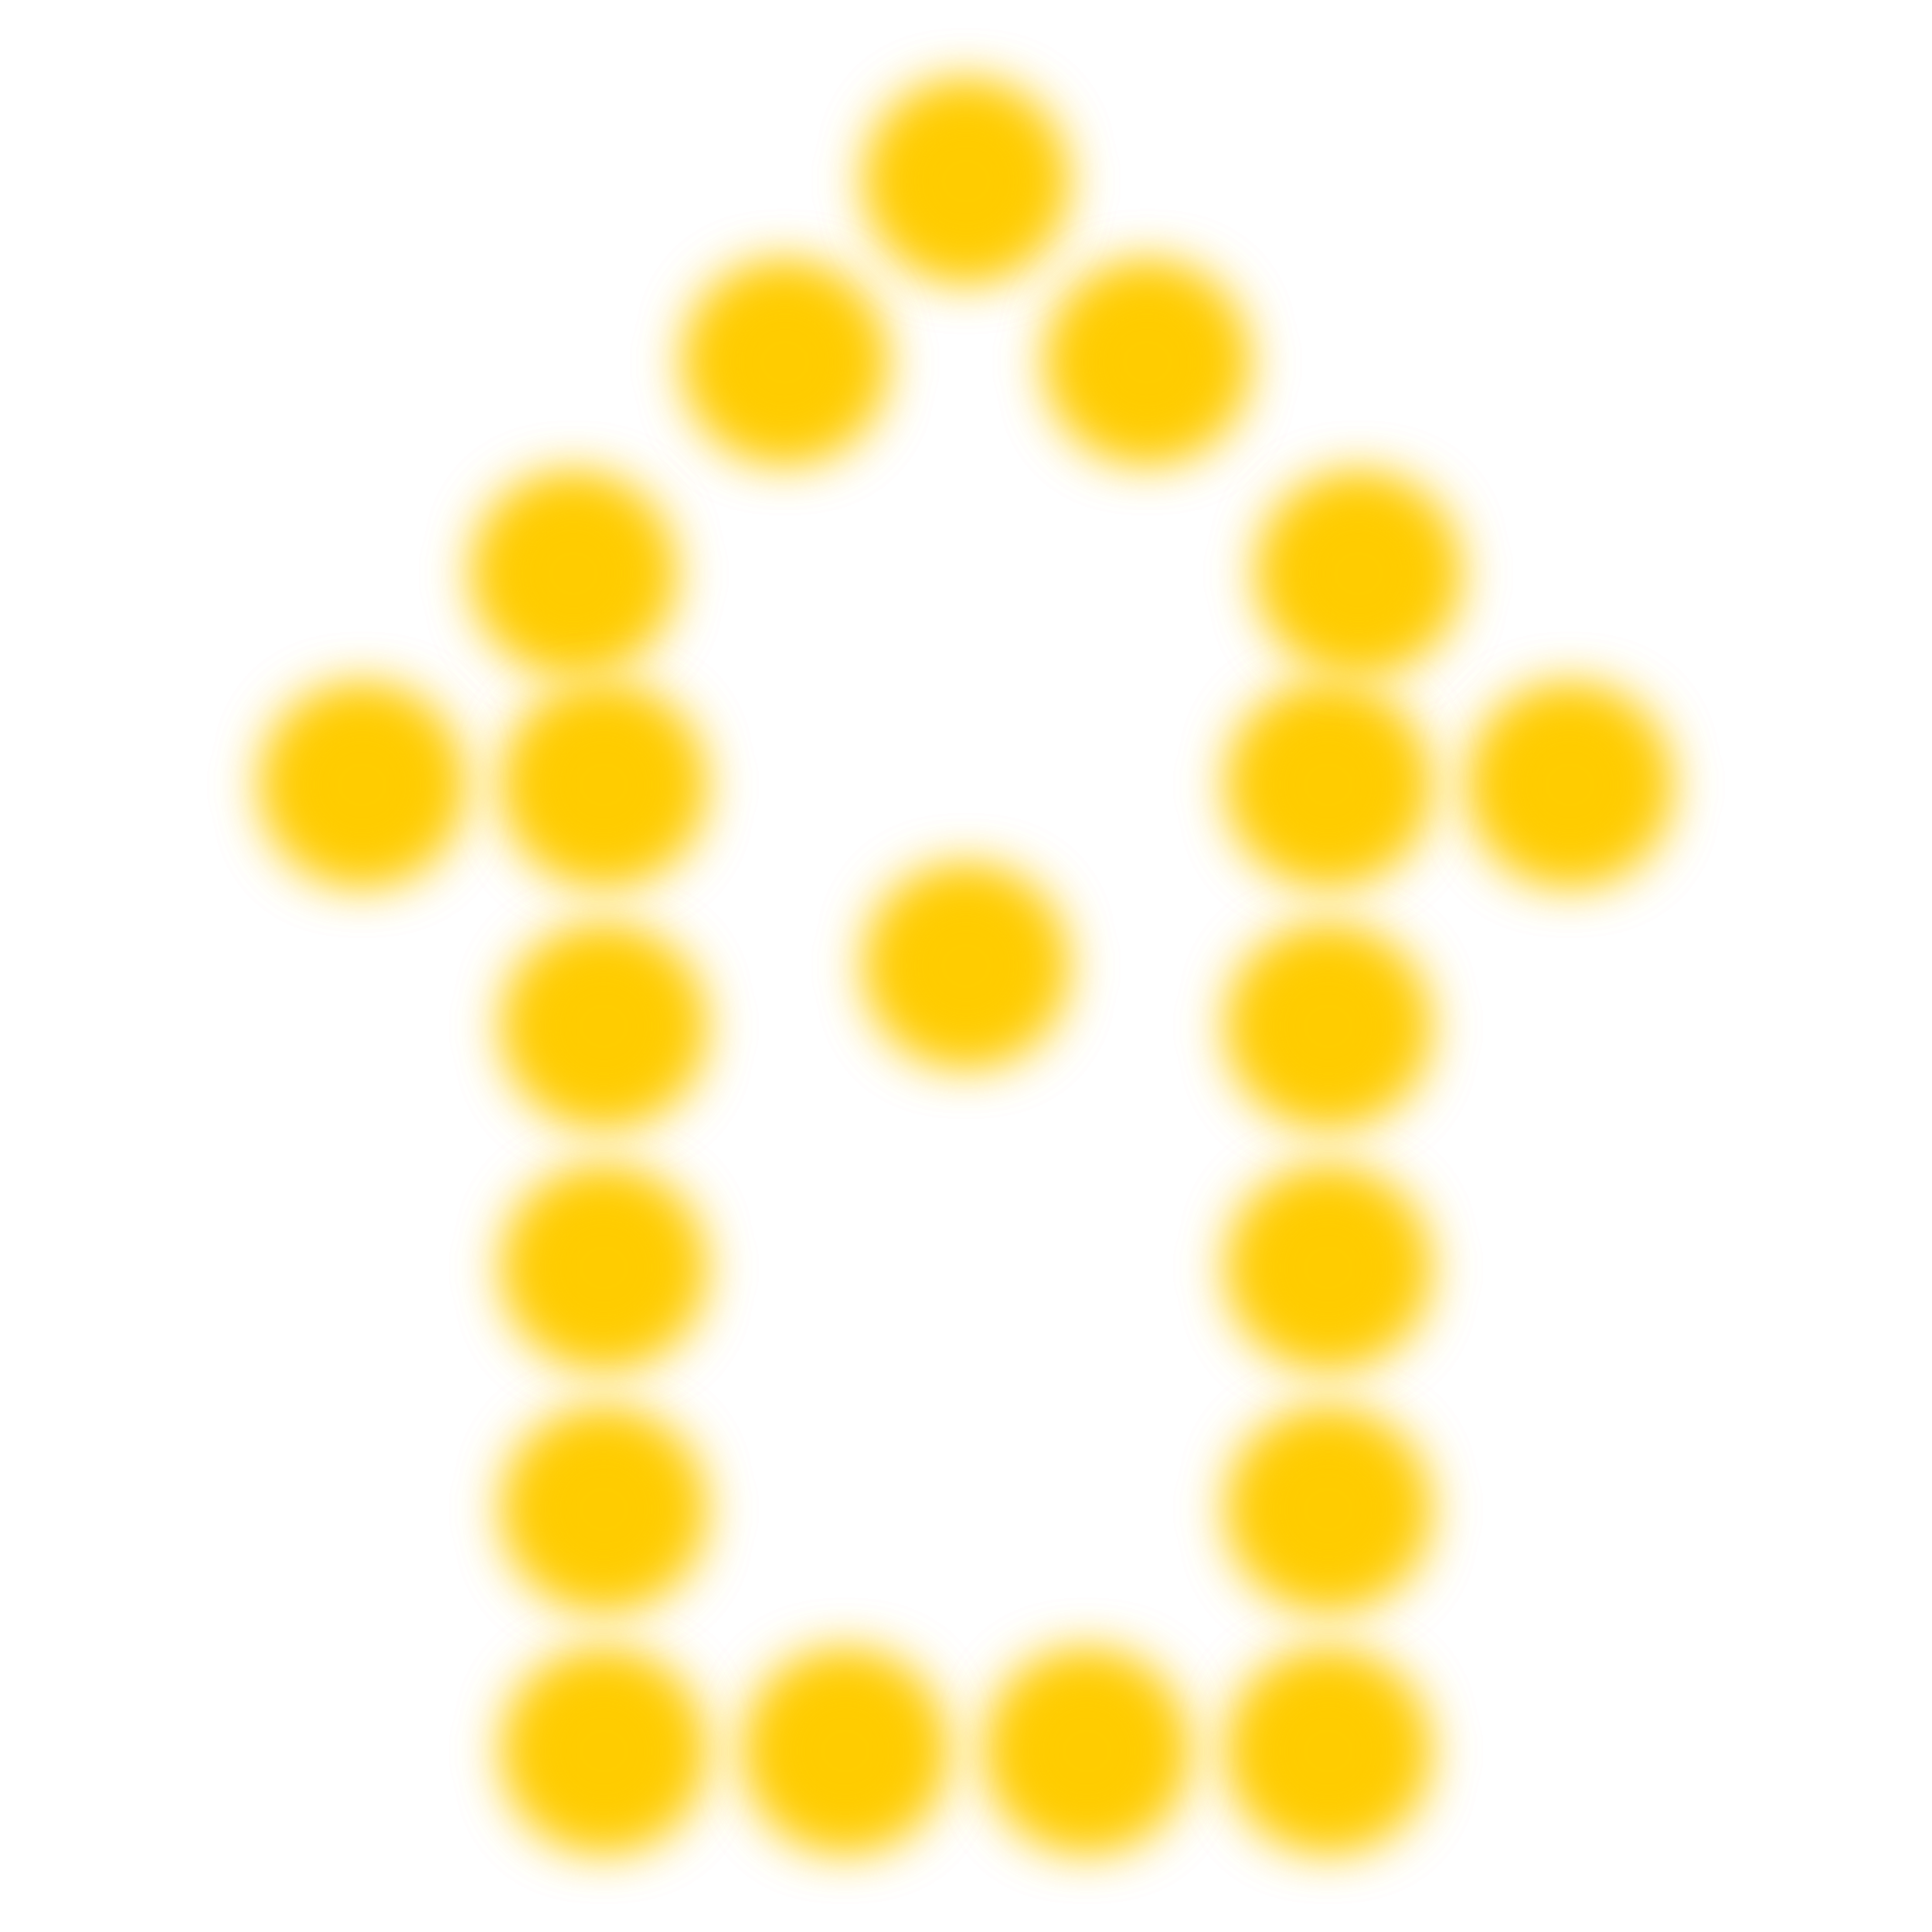
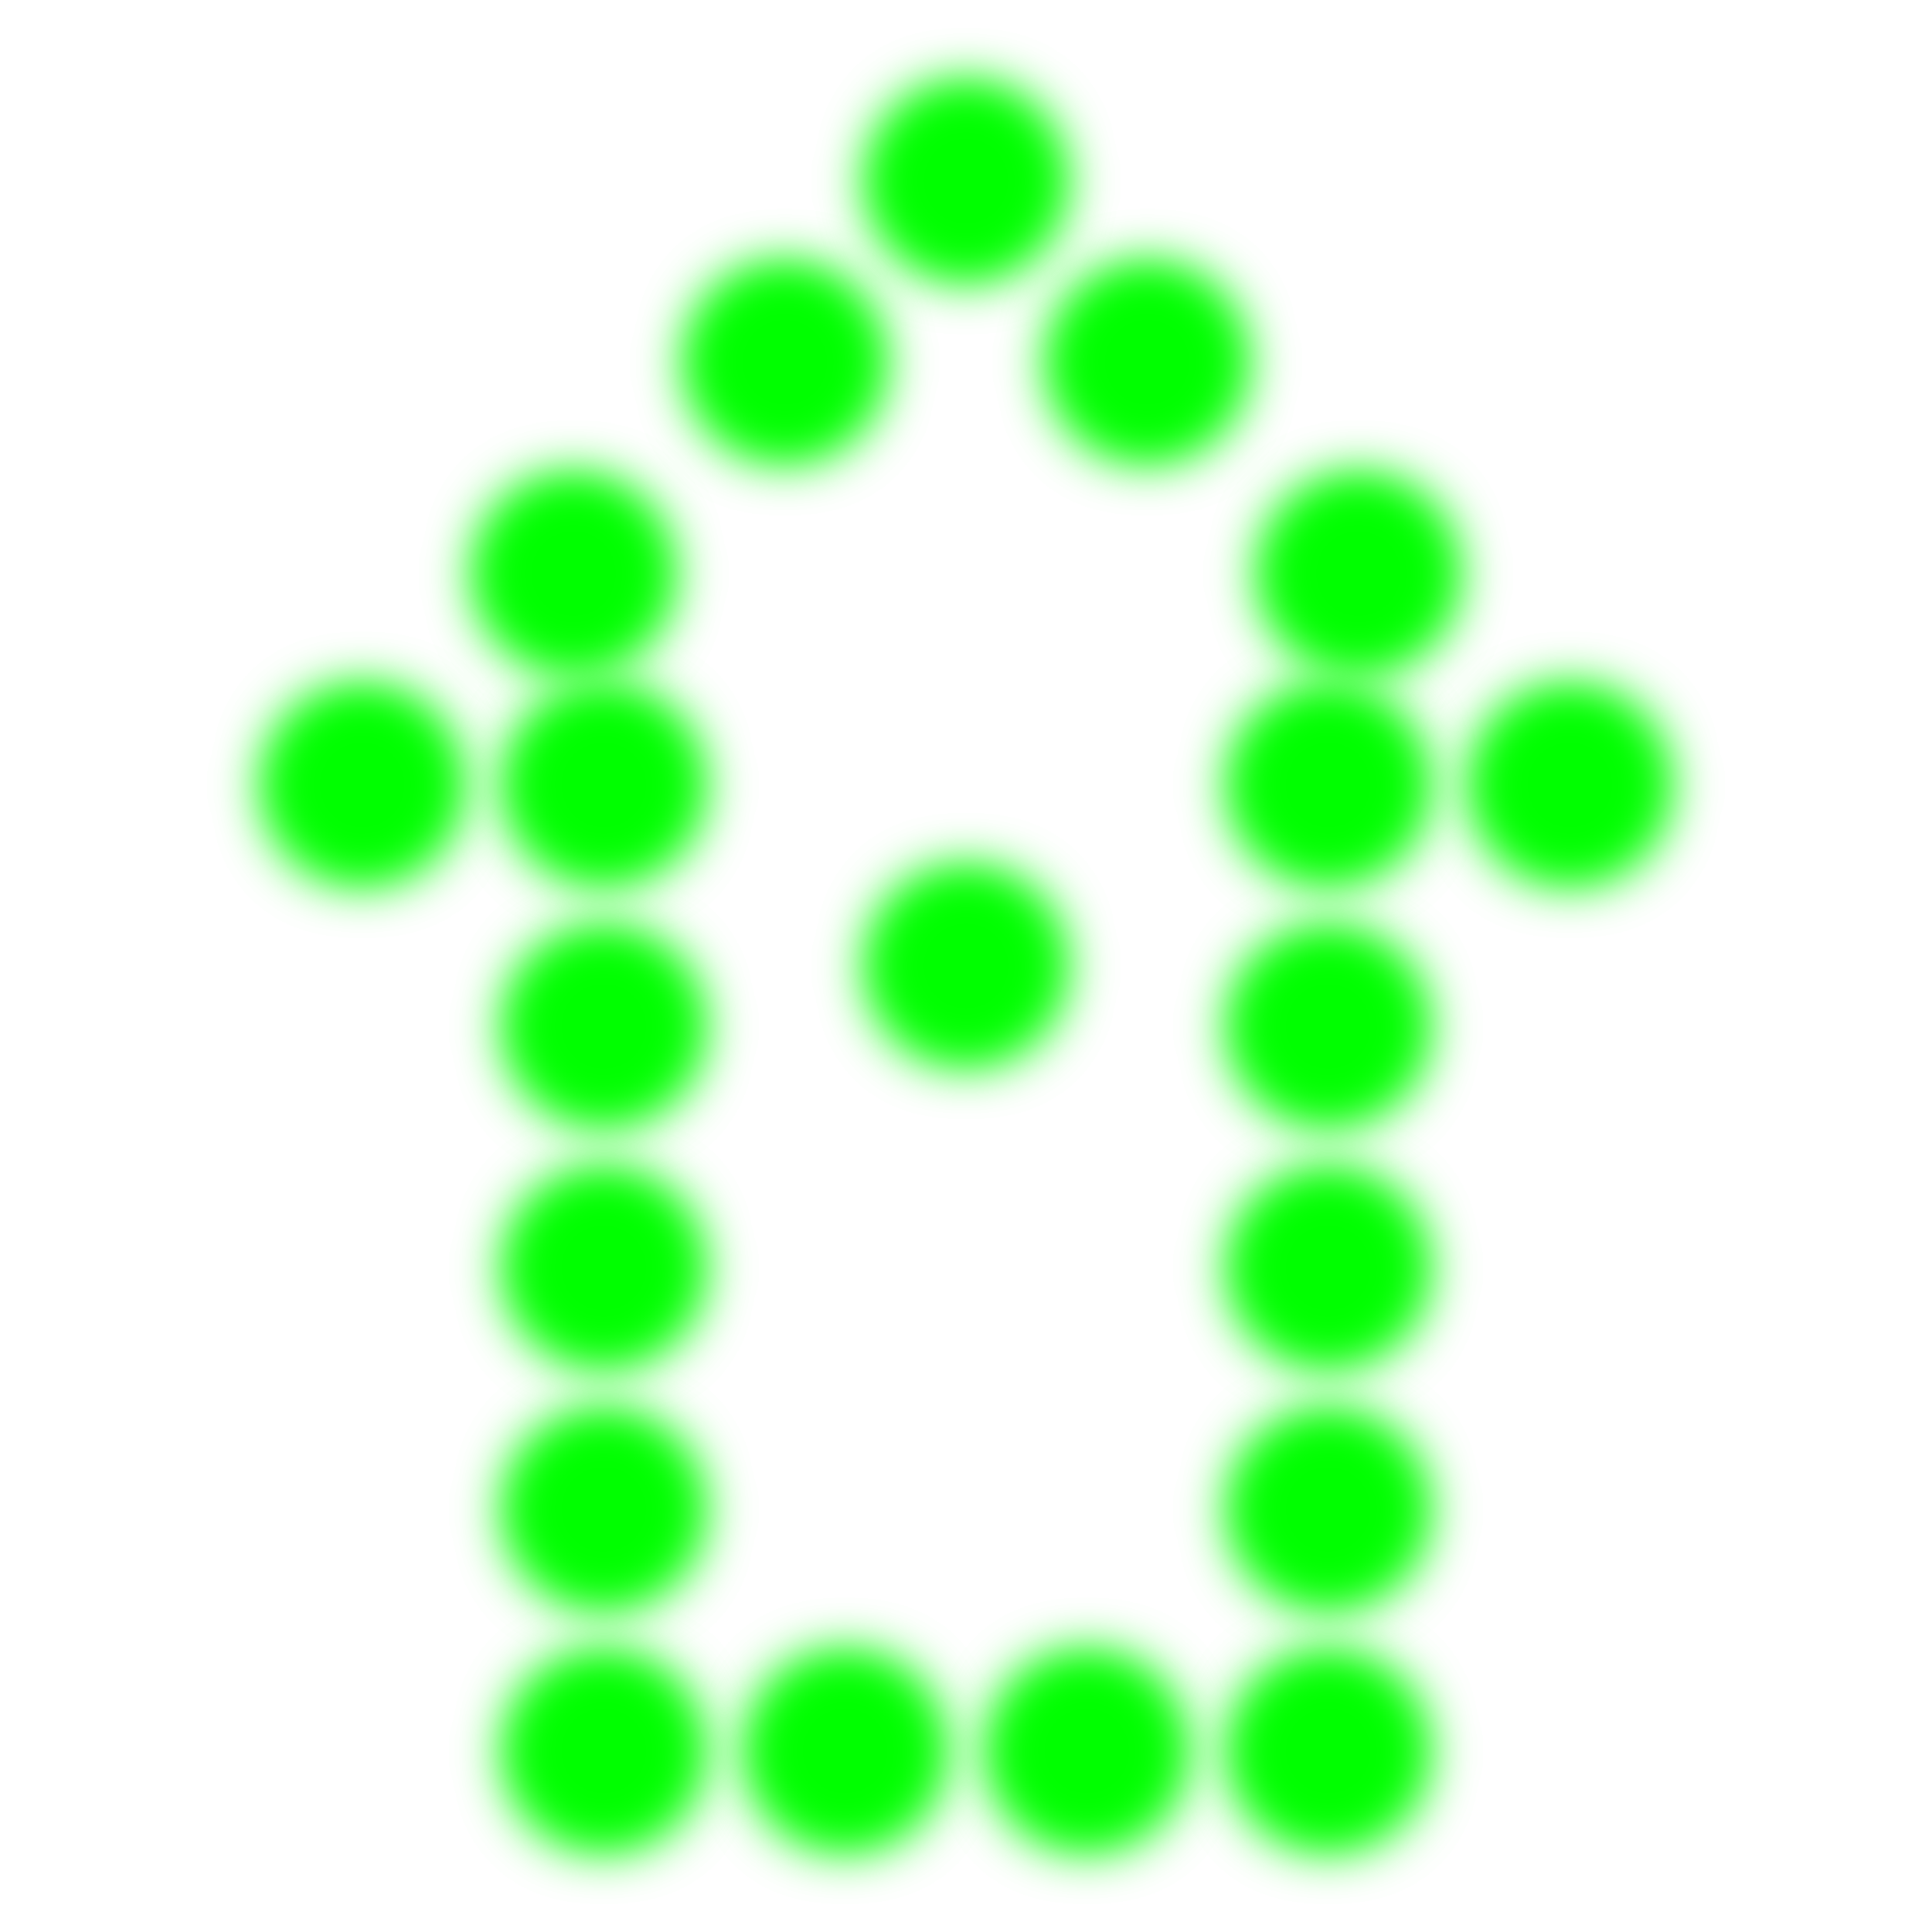
<svg xmlns="http://www.w3.org/2000/svg" xmlns:xlink="http://www.w3.org/1999/xlink" width="32" height="32" id="svg4150" version="1.1" viewBox="0 0 32 32">
  <defs id="defs4152">
    <filter id="filter3877" x="-0.36" width="1.72" y="-0.36" height="1.72">
      <feGaussianBlur stdDeviation="0.3" id="feGaussianBlur3879" />
    </filter>
  </defs>
  <g id="layer1">
-     <g id="g3957" transform="matrix(-1,0,0,-1,32,32)" style="fill:#ffcc00">
-       <path transform="matrix(1.5,0,0,1.5,-5,-4.2915346e-8)" d="M 11,2 A 1,1 0 0 1 10,3 1,1 0 0 1 9,2 1,1 0 0 1 10,1 1,1 0 0 1 11,2 Z" id="path3763" style="fill:#ffcc00;fill-opacity:1;stroke:none;filter:url(#filter3877)" />
-       <use height="32" width="32" transform="translate(6,26)" id="use3825" xlink:href="#path3763" y="0" x="0" style="fill:#ffcc00" />
-       <use height="32" width="32" id="use3827" transform="translate(9,23)" xlink:href="#path3763" y="0" x="0" style="fill:#ffcc00" />
-       <use height="32" width="32" id="use3829" transform="translate(3,23)" xlink:href="#path3763" y="0" x="0" style="fill:#ffcc00" />
-       <use height="32" width="32" id="use3831" transform="translate(0,12)" xlink:href="#path3763" y="0" x="0" style="fill:#ffcc00" />
-       <use height="32" width="32" id="use3833" transform="translate(-4,16)" xlink:href="#path3763" y="0" x="0" style="fill:#ffcc00" />
-       <use height="32" width="32" id="use3835" transform="translate(0,8)" xlink:href="#path3763" y="0" x="0" style="fill:#ffcc00" />
-       <use height="32" width="32" id="use3837" transform="translate(0,4)" xlink:href="#path3763" y="0" x="0" style="fill:#ffcc00" />
-       <use height="32" width="32" id="use3839" transform="translate(0,16)" xlink:href="#path3763" y="0" x="0" style="fill:#ffcc00" />
-       <use height="32" width="32" id="use3841" transform="translate(4,0)" xlink:href="#path3763" y="0" x="0" style="fill:#ffcc00" />
-       <use height="32" width="32" id="use3843" transform="translate(12,12)" xlink:href="#path3763" y="0" x="0" style="fill:#ffcc00" />
-       <use height="32" width="32" id="use3847" transform="translate(-0.5,19.5)" xlink:href="#path3763" y="0" x="0" style="fill:#ffcc00" />
-       <use height="32" width="32" id="use3849" transform="translate(12,0)" xlink:href="#path3763" y="0" x="0" style="fill:#ffcc00" />
-       <use height="32" width="32" id="use3851" transform="translate(12,8)" xlink:href="#path3763" y="0" x="0" style="fill:#ffcc00" />
-       <use height="32" width="32" id="use3855" transform="translate(12.5,19.5)" xlink:href="#path3763" y="0" x="0" style="fill:#ffcc00" />
-       <use height="32" width="32" id="use3857" transform="translate(8,0)" xlink:href="#path3763" y="0" x="0" style="fill:#ffcc00" />
-       <use height="32" width="32" id="use3859" transform="translate(12,4)" xlink:href="#path3763" y="0" x="0" style="fill:#ffcc00" />
-       <use height="32" width="32" id="use3861" transform="translate(12,16)" xlink:href="#path3763" y="0" x="0" style="fill:#ffcc00" />
-       <use height="32" width="32" id="use3863" transform="translate(16,16)" xlink:href="#path3763" y="0" x="0" style="fill:#ffcc00" />
-       <use x="0" y="0" xlink:href="#path3763" id="use3486" transform="translate(6,13)" width="32" height="32" style="fill:#ffcc00" />
+     <g id="g3957" transform="matrix(-1,0,0,-1,32,32)" style="fill:#00ff00">
+       <path transform="matrix(1.5,0,0,1.5,-5,-4.2915346e-8)" d="M 11,2 A 1,1 0 0 1 10,3 1,1 0 0 1 9,2 1,1 0 0 1 10,1 1,1 0 0 1 11,2 Z" id="path3763" style="fill:#00ff00;fill-opacity:1;stroke:none;filter:url(#filter3877)" />
+       <use height="32" width="32" transform="translate(6,26)" id="use3825" xlink:href="#path3763" y="0" x="0" style="fill:#00ff00" />
+       <use height="32" width="32" id="use3827" transform="translate(9,23)" xlink:href="#path3763" y="0" x="0" style="fill:#00ff00" />
+       <use height="32" width="32" id="use3829" transform="translate(3,23)" xlink:href="#path3763" y="0" x="0" style="fill:#00ff00" />
+       <use height="32" width="32" id="use3831" transform="translate(0,12)" xlink:href="#path3763" y="0" x="0" style="fill:#00ff00" />
+       <use height="32" width="32" id="use3833" transform="translate(-4,16)" xlink:href="#path3763" y="0" x="0" style="fill:#00ff00" />
+       <use height="32" width="32" id="use3835" transform="translate(0,8)" xlink:href="#path3763" y="0" x="0" style="fill:#00ff00" />
+       <use height="32" width="32" id="use3837" transform="translate(0,4)" xlink:href="#path3763" y="0" x="0" style="fill:#00ff00" />
+       <use height="32" width="32" id="use3839" transform="translate(0,16)" xlink:href="#path3763" y="0" x="0" style="fill:#00ff00" />
+       <use height="32" width="32" id="use3841" transform="translate(4,0)" xlink:href="#path3763" y="0" x="0" style="fill:#00ff00" />
+       <use height="32" width="32" id="use3843" transform="translate(12,12)" xlink:href="#path3763" y="0" x="0" style="fill:#00ff00" />
+       <use height="32" width="32" id="use3847" transform="translate(-0.5,19.5)" xlink:href="#path3763" y="0" x="0" style="fill:#00ff00" />
+       <use height="32" width="32" id="use3849" transform="translate(12,0)" xlink:href="#path3763" y="0" x="0" style="fill:#00ff00" />
+       <use height="32" width="32" id="use3851" transform="translate(12,8)" xlink:href="#path3763" y="0" x="0" style="fill:#00ff00" />
+       <use height="32" width="32" id="use3855" transform="translate(12.5,19.5)" xlink:href="#path3763" y="0" x="0" style="fill:#00ff00" />
+       <use height="32" width="32" id="use3857" transform="translate(8,0)" xlink:href="#path3763" y="0" x="0" style="fill:#00ff00" />
+       <use height="32" width="32" id="use3859" transform="translate(12,4)" xlink:href="#path3763" y="0" x="0" style="fill:#00ff00" />
+       <use height="32" width="32" id="use3861" transform="translate(12,16)" xlink:href="#path3763" y="0" x="0" style="fill:#00ff00" />
+       <use height="32" width="32" id="use3863" transform="translate(16,16)" xlink:href="#path3763" y="0" x="0" style="fill:#00ff00" />
+       <use x="0" y="0" xlink:href="#path3763" id="use3486" transform="translate(6,13)" width="32" height="32" style="fill:#00ff00" />
    </g>
-     <g id="g3978" transform="matrix(-1,0,0,-1,32,32)" style="fill:#ffcc00">
-       <path style="fill:#ffcc00;fill-opacity:1;stroke:none;filter:url(#filter3877)" id="path3980" d="M 11,2 A 1,1 0 0 1 10,3 1,1 0 0 1 9,2 1,1 0 0 1 10,1 1,1 0 0 1 11,2 Z" transform="matrix(1.5,0,0,1.5,-5,-4.2915346e-8)" />
-       <use x="0" y="0" xlink:href="#path3763" id="use3982" transform="translate(6,26)" width="32" height="32" style="fill:#ffcc00" />
-       <use x="0" y="0" xlink:href="#path3763" transform="translate(9,23)" id="use3984" width="32" height="32" style="fill:#ffcc00" />
-       <use x="0" y="0" xlink:href="#path3763" transform="translate(3,23)" id="use3986" width="32" height="32" style="fill:#ffcc00" />
-       <use x="0" y="0" xlink:href="#path3763" transform="translate(0,12)" id="use3988" width="32" height="32" style="fill:#ffcc00" />
-       <use x="0" y="0" xlink:href="#path3763" transform="translate(-4,16)" id="use3990" width="32" height="32" style="fill:#ffcc00" />
-       <use x="0" y="0" xlink:href="#path3763" transform="translate(0,8)" id="use3992" width="32" height="32" style="fill:#ffcc00" />
-       <use x="0" y="0" xlink:href="#path3763" transform="translate(0,4)" id="use3994" width="32" height="32" style="fill:#ffcc00" />
-       <use x="0" y="0" xlink:href="#path3763" transform="translate(0,16)" id="use3996" width="32" height="32" style="fill:#ffcc00" />
-       <use x="0" y="0" xlink:href="#path3763" transform="translate(4,0)" id="use3998" width="32" height="32" style="fill:#ffcc00" />
-       <use x="0" y="0" xlink:href="#path3763" transform="translate(12,12)" id="use4000" width="32" height="32" style="fill:#ffcc00" />
-       <use x="0" y="0" xlink:href="#path3763" transform="translate(-0.5,19.5)" id="use4002" width="32" height="32" style="fill:#ffcc00" />
-       <use x="0" y="0" xlink:href="#path3763" transform="translate(12,0)" id="use4004" width="32" height="32" style="fill:#ffcc00" />
-       <use x="0" y="0" xlink:href="#path3763" transform="translate(12,8)" id="use4006" width="32" height="32" style="fill:#ffcc00" />
-       <use x="0" y="0" xlink:href="#path3763" transform="translate(12.5,19.5)" id="use4008" width="32" height="32" style="fill:#ffcc00" />
-       <use x="0" y="0" xlink:href="#path3763" transform="translate(8,0)" id="use4010" width="32" height="32" style="fill:#ffcc00" />
-       <use x="0" y="0" xlink:href="#path3763" transform="translate(12,4)" id="use4012" width="32" height="32" style="fill:#ffcc00" />
-       <use x="0" y="0" xlink:href="#path3763" transform="translate(12,16)" id="use4014" width="32" height="32" style="fill:#ffcc00" />
-       <use x="0" y="0" xlink:href="#path3763" transform="translate(16,16)" id="use4016" width="32" height="32" style="fill:#ffcc00" />
-       <use x="0" y="0" xlink:href="#path3980" id="use3488" transform="translate(6,13)" width="32" height="32" style="fill:#ffcc00" />
+     <g id="g3978" transform="matrix(-1,0,0,-1,32,32)" style="fill:#00ff00">
+       <path style="fill:#00ff00;fill-opacity:1;stroke:none;filter:url(#filter3877)" id="path3980" d="M 11,2 A 1,1 0 0 1 10,3 1,1 0 0 1 9,2 1,1 0 0 1 10,1 1,1 0 0 1 11,2 Z" transform="matrix(1.5,0,0,1.5,-5,-4.2915346e-8)" />
+       <use x="0" y="0" xlink:href="#path3763" id="use3982" transform="translate(6,26)" width="32" height="32" style="fill:#00ff00" />
+       <use x="0" y="0" xlink:href="#path3763" transform="translate(9,23)" id="use3984" width="32" height="32" style="fill:#00ff00" />
+       <use x="0" y="0" xlink:href="#path3763" transform="translate(3,23)" id="use3986" width="32" height="32" style="fill:#00ff00" />
+       <use x="0" y="0" xlink:href="#path3763" transform="translate(0,12)" id="use3988" width="32" height="32" style="fill:#00ff00" />
+       <use x="0" y="0" xlink:href="#path3763" transform="translate(-4,16)" id="use3990" width="32" height="32" style="fill:#00ff00" />
+       <use x="0" y="0" xlink:href="#path3763" transform="translate(0,8)" id="use3992" width="32" height="32" style="fill:#00ff00" />
+       <use x="0" y="0" xlink:href="#path3763" transform="translate(0,4)" id="use3994" width="32" height="32" style="fill:#00ff00" />
+       <use x="0" y="0" xlink:href="#path3763" transform="translate(0,16)" id="use3996" width="32" height="32" style="fill:#00ff00" />
+       <use x="0" y="0" xlink:href="#path3763" transform="translate(4,0)" id="use3998" width="32" height="32" style="fill:#00ff00" />
+       <use x="0" y="0" xlink:href="#path3763" transform="translate(12,12)" id="use4000" width="32" height="32" style="fill:#00ff00" />
+       <use x="0" y="0" xlink:href="#path3763" transform="translate(-0.5,19.5)" id="use4002" width="32" height="32" style="fill:#00ff00" />
+       <use x="0" y="0" xlink:href="#path3763" transform="translate(12,0)" id="use4004" width="32" height="32" style="fill:#00ff00" />
+       <use x="0" y="0" xlink:href="#path3763" transform="translate(12,8)" id="use4006" width="32" height="32" style="fill:#00ff00" />
+       <use x="0" y="0" xlink:href="#path3763" transform="translate(12.5,19.5)" id="use4008" width="32" height="32" style="fill:#00ff00" />
+       <use x="0" y="0" xlink:href="#path3763" transform="translate(8,0)" id="use4010" width="32" height="32" style="fill:#00ff00" />
+       <use x="0" y="0" xlink:href="#path3763" transform="translate(12,4)" id="use4012" width="32" height="32" style="fill:#00ff00" />
+       <use x="0" y="0" xlink:href="#path3763" transform="translate(12,16)" id="use4014" width="32" height="32" style="fill:#00ff00" />
+       <use x="0" y="0" xlink:href="#path3763" transform="translate(16,16)" id="use4016" width="32" height="32" style="fill:#00ff00" />
+       <use x="0" y="0" xlink:href="#path3980" id="use3488" transform="translate(6,13)" width="32" height="32" style="fill:#00ff00" />
    </g>
  </g>
</svg>
